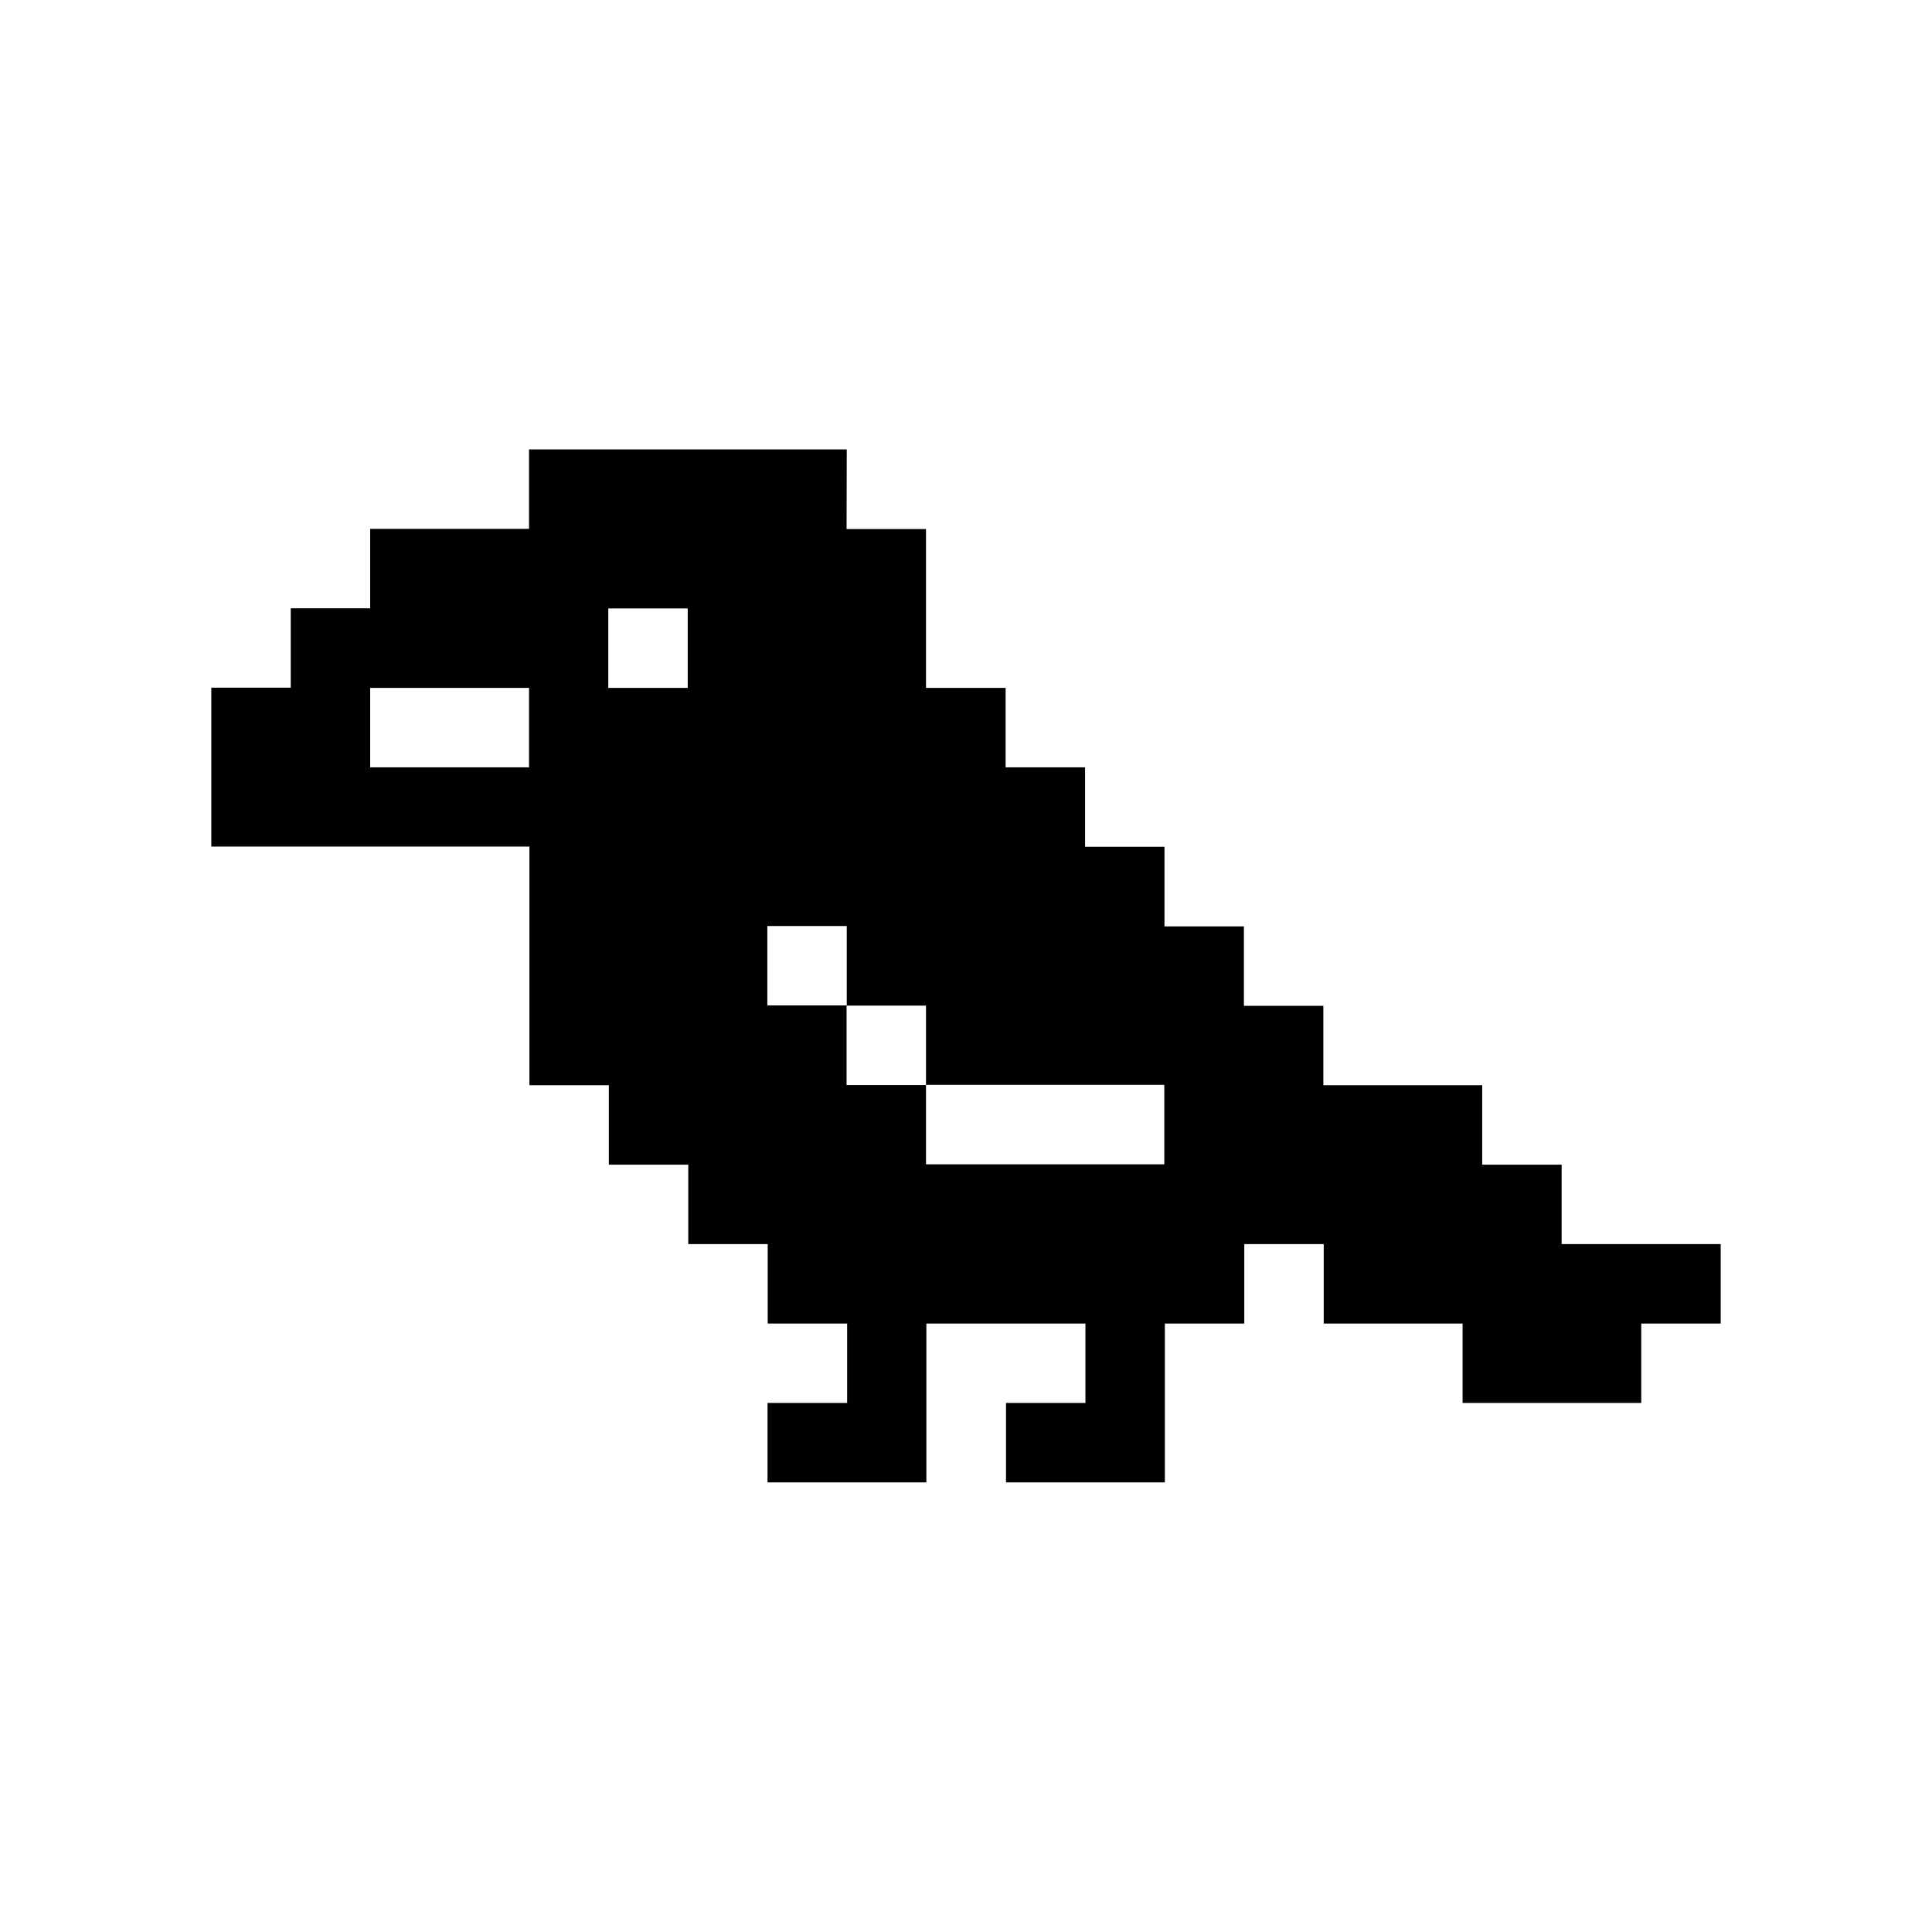
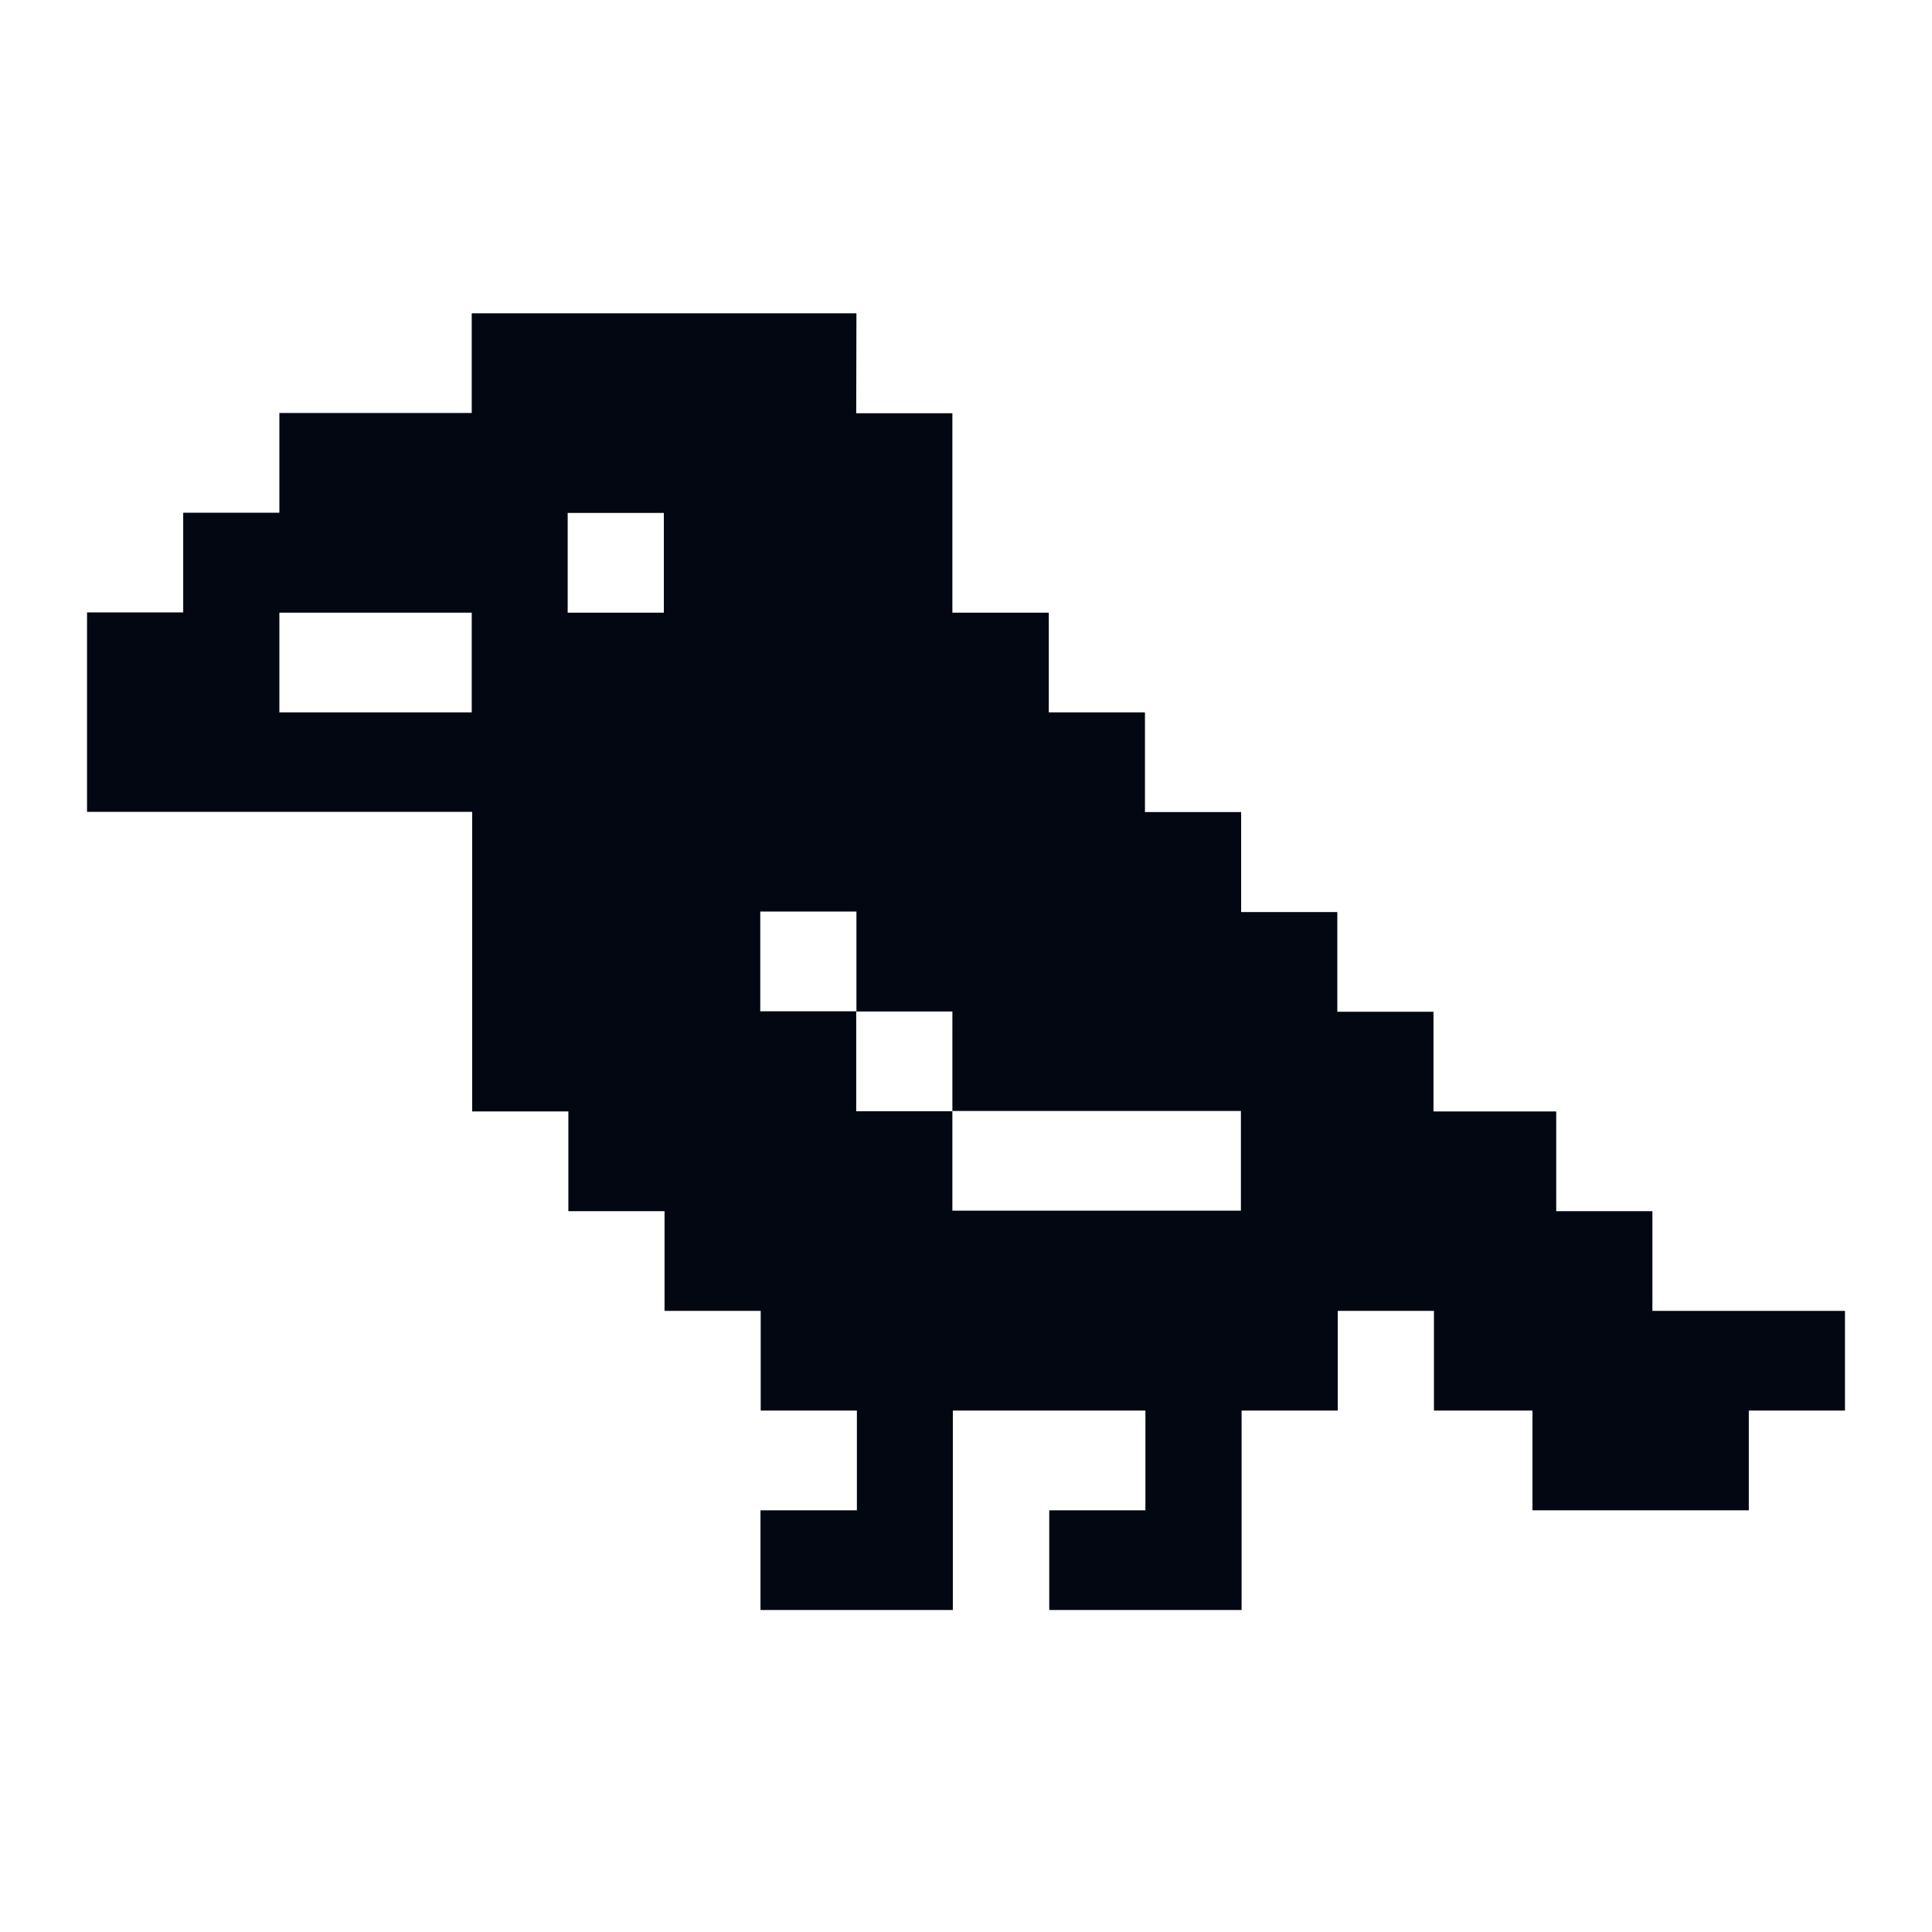
- <svg xmlns="http://www.w3.org/2000/svg" version="1.0" id="레이어_1" x="0px" y="0px" viewBox="0 0 1024 1024" style="enable-background:new 0 0 1024 1024;" xml:space="preserve">
-   <path d="M448.7,280.4h42.1v84.2H533v42.1h42.1v42.1h42.1V491h42.1v42.1h42.1v42.1h84.2v42.1h42.1v42.1H912v42.1h-42.1v42.1h-94.7  v-42.1h-73.6v-42.1h-42.1v42.1h-42.1v84.2h-84.2v-42.1h42.1v-42.1H491v84.2h-84.2v-42.1H449v-42.1h-42.1v-42.1h-42.1v-42.1h-42.1  v-42.1h-42.1V448.7H112v-84.2h42.1v-42.1h42.1v-42.1h84.2v-42.1h168.4L448.7,280.4L448.7,280.4z M490.8,617.1h126.3V575H490.8V617.1  z M448.7,575.1h42.1v-42.1h-42.1V575.1z M406.7,532.9h42.1v-42.1h-42.1V532.9z M196.2,406.7h84.2v-42.1h-84.2L196.2,406.7  L196.2,406.7z M322.4,364.6h42.1v-42.1h-42.1V364.6z" />
+ <svg xmlns="http://www.w3.org/2000/svg" width="222" height="222" viewBox="0 0 222 222" fill="none">
+   <path d="M98.384 47.485H109.435V70.399H120.513V81.857H131.564V93.314H142.615V104.799H153.666V116.256H164.718V127.713H178.82V139.171H189.871V150.628H212V162.085H200.949V173.543H176.09V162.085H164.77V150.628H153.719V162.085H142.668V185H120.565V173.543H131.616V162.085H109.488V185H87.385V173.543H98.463V162.085H87.411V150.628H76.36V139.171H65.309V127.713H54.258V93.287H10V70.372H21.051V58.915H32.102V47.457H54.205V36H98.41L98.384 47.485ZM109.435 139.116H142.589V127.659H109.435V139.116ZM98.384 127.686H109.435V116.229H98.384V127.686ZM87.359 116.201H98.41V104.744H87.359V116.201ZM32.102 81.857H54.205V70.399H32.102V81.857ZM65.23 70.399H76.281V58.942H65.23V70.399Z" fill="#030712" />
</svg>
